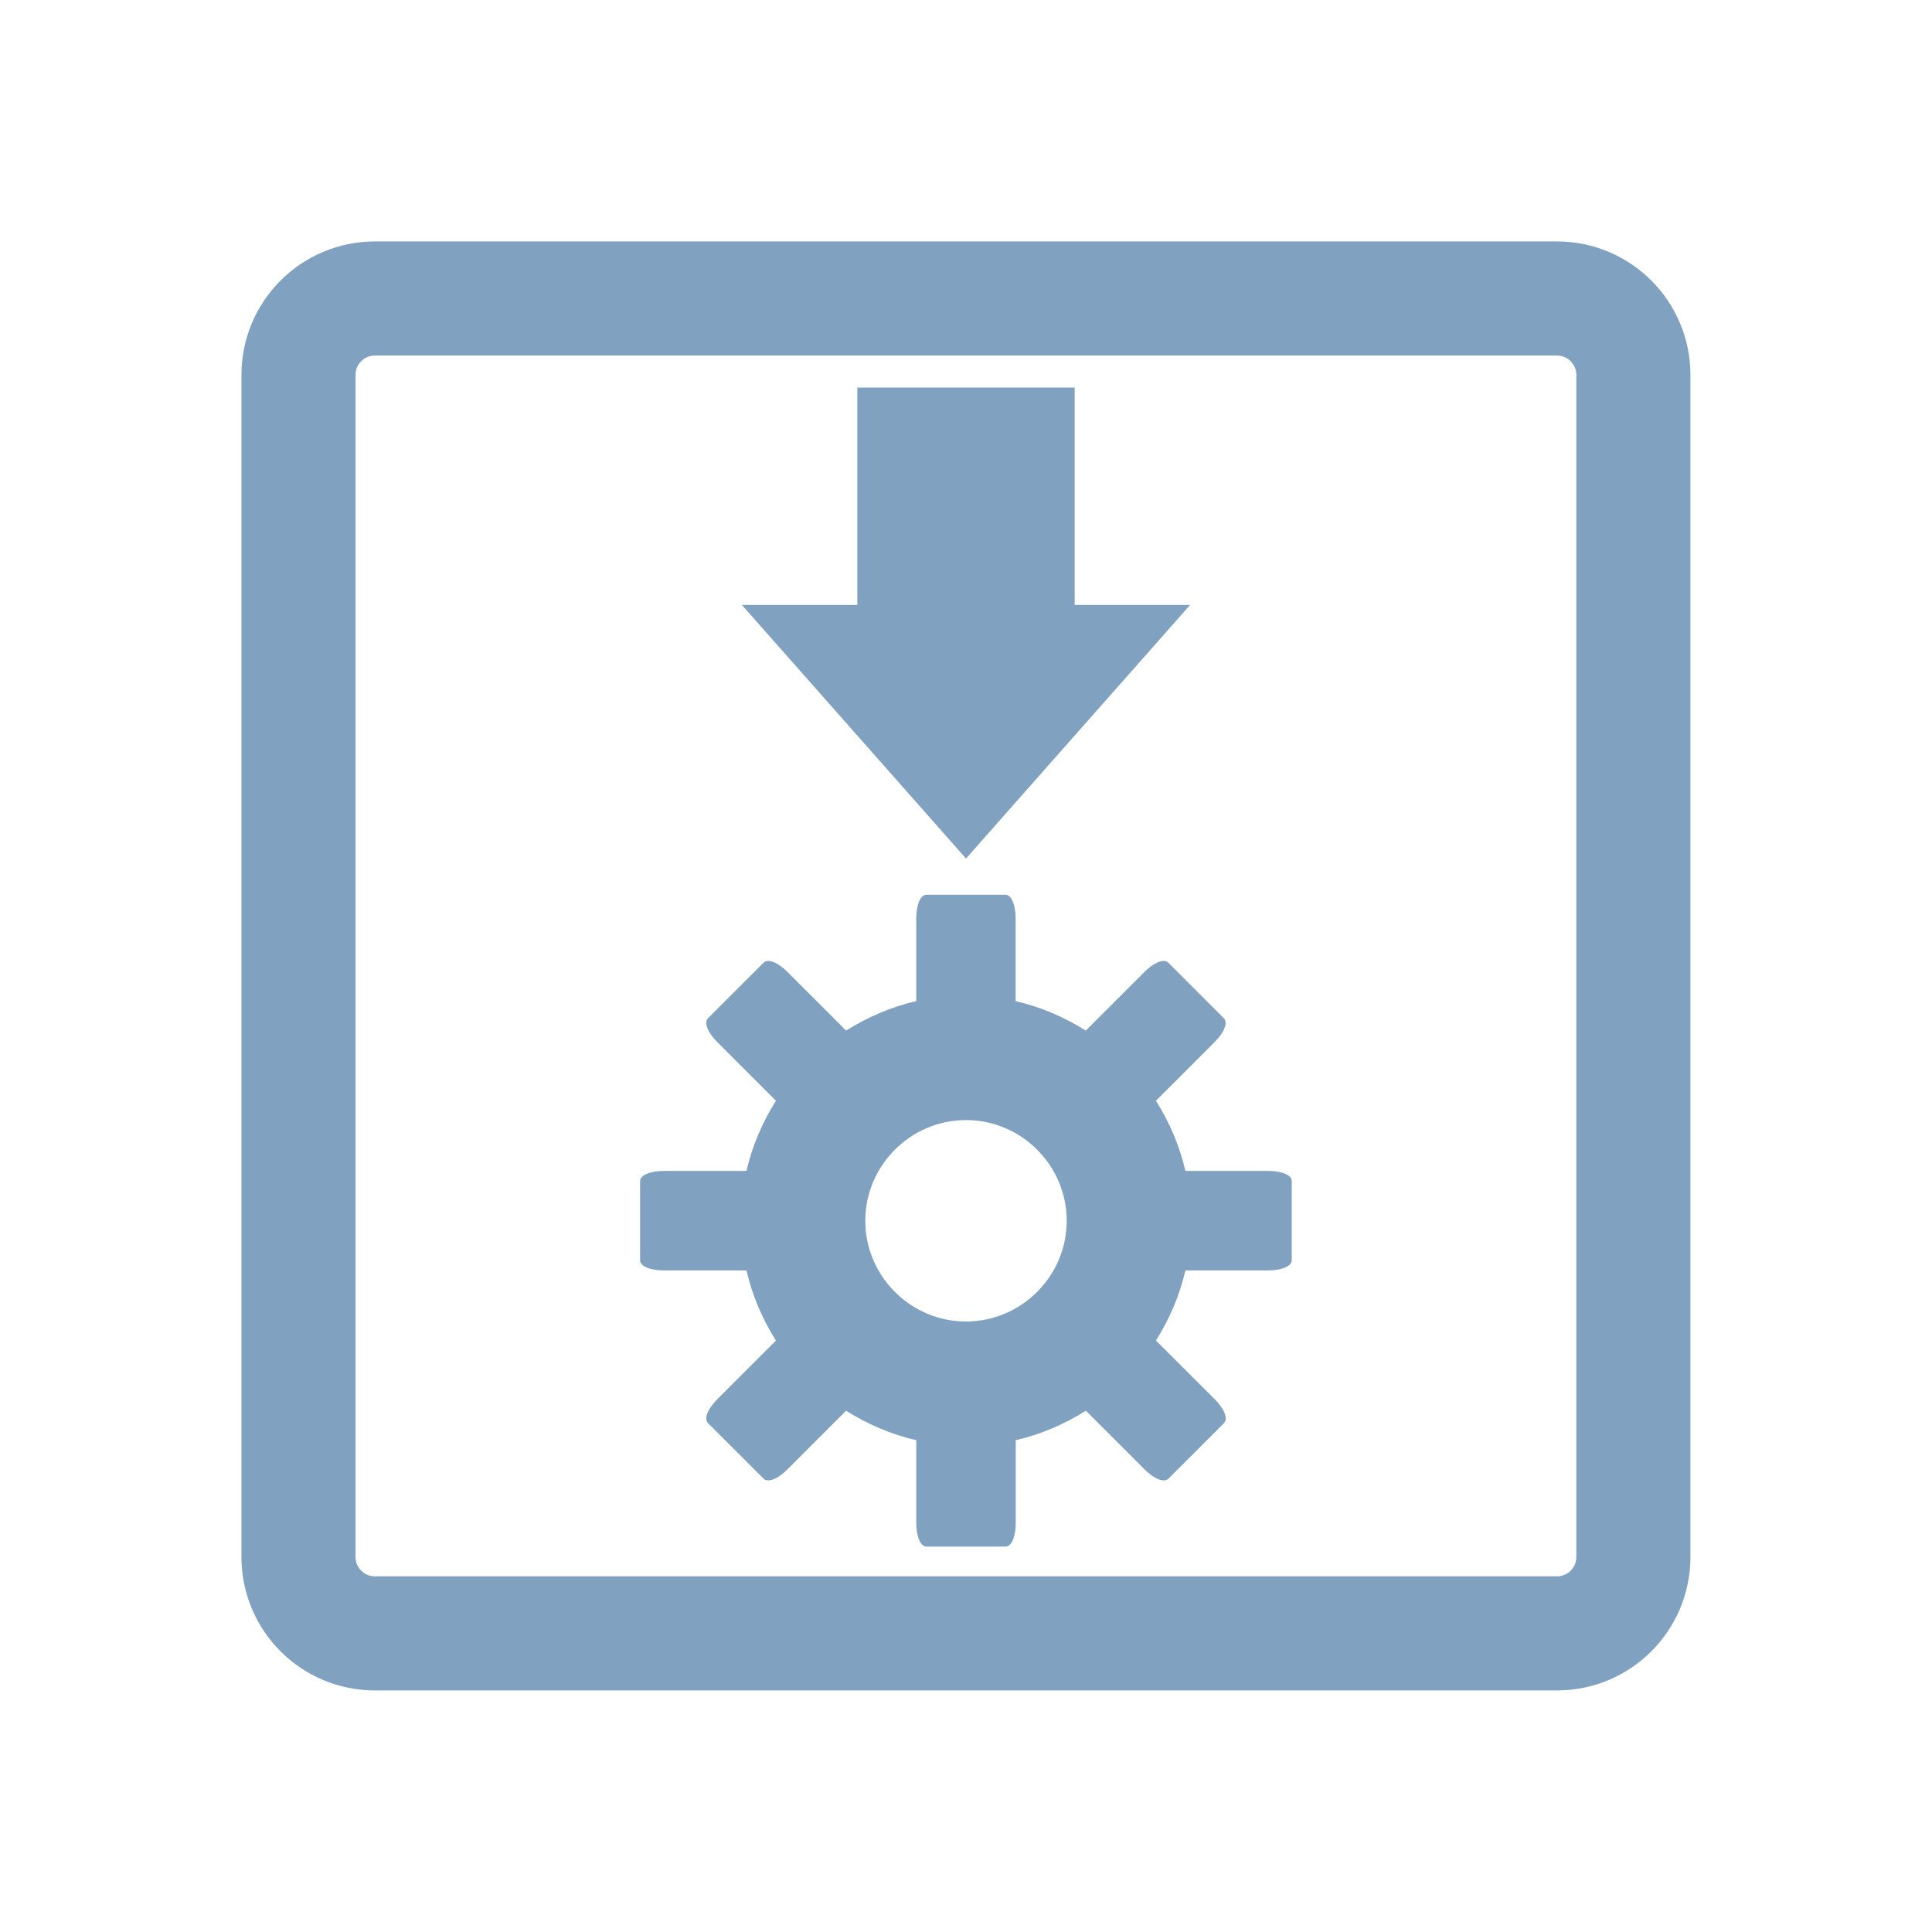
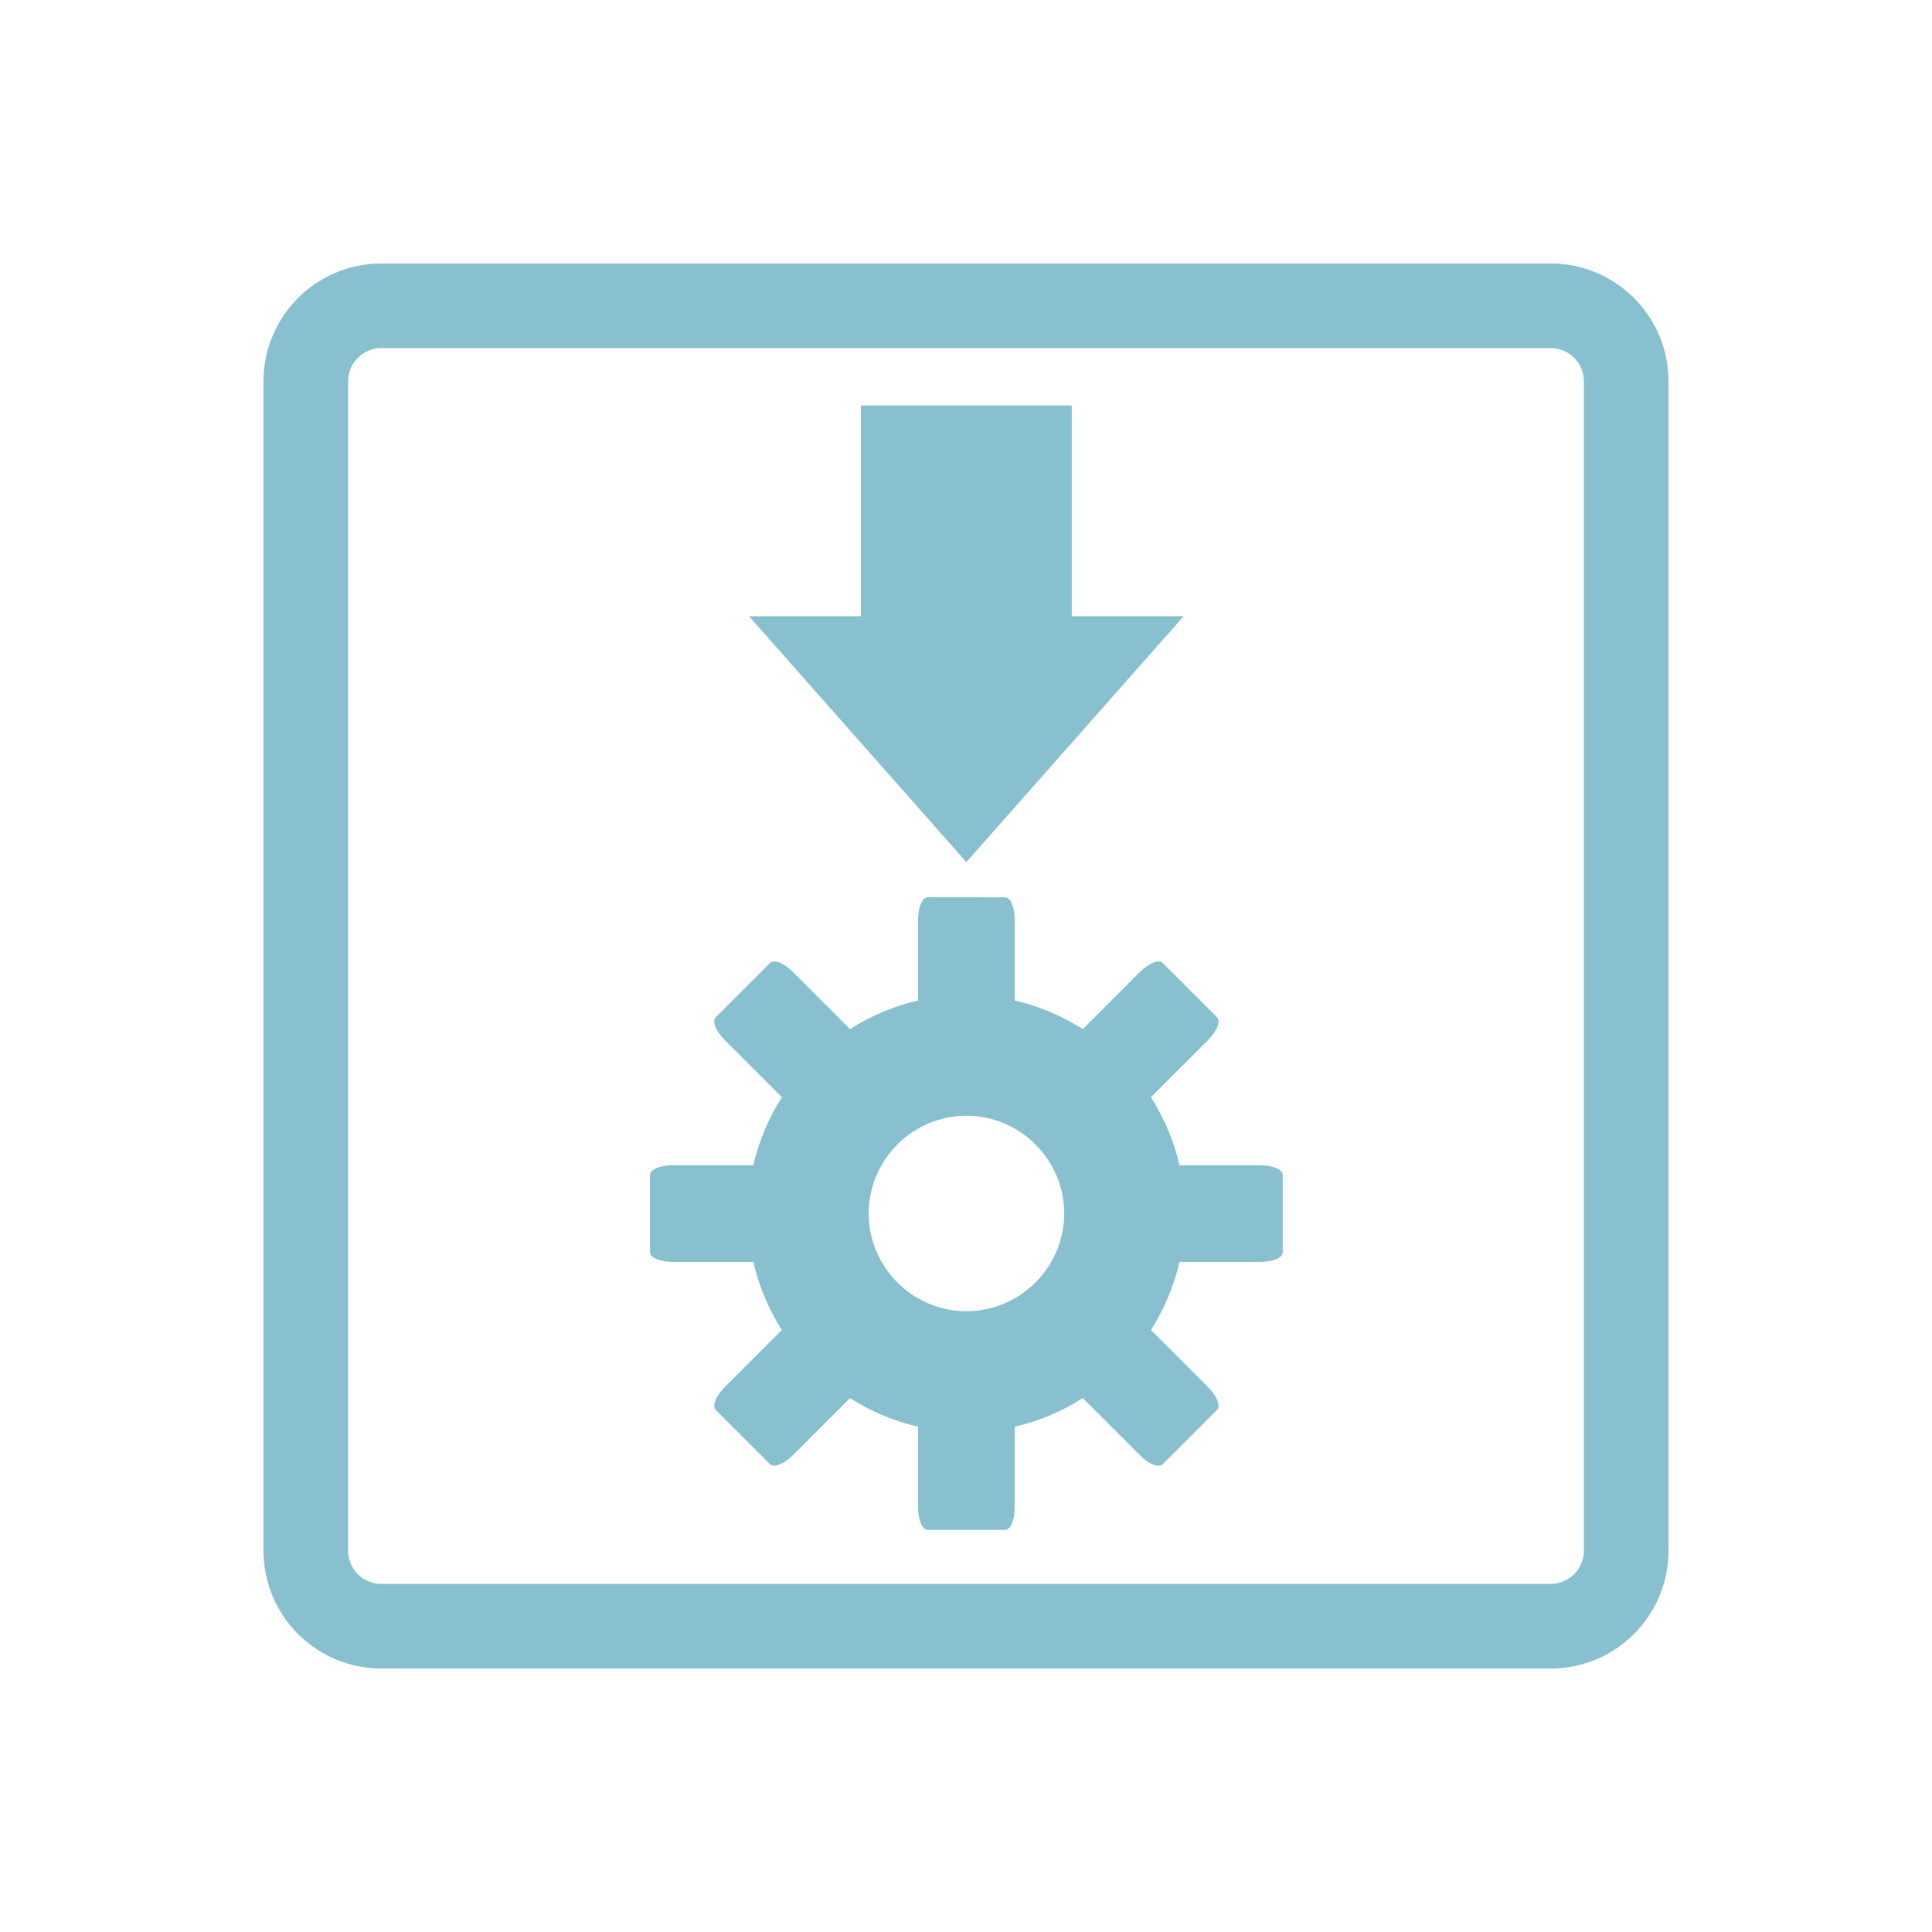
- <svg xmlns="http://www.w3.org/2000/svg" width="16" height="16" version="1.1" viewBox="0 0 16 16">
-   <rect x="2.472" y="2.472" width="11.055" height="11.055" rx=".633" ry=".633" fill="none" stroke="#81a1c1" stroke-linecap="round" stroke-linejoin="round" stroke-width=".945" />
-   <path d="m7.1 3.21v1.8h-0.956l1.856 2.1 1.856-2.1h-0.956v-1.8z" fill="#81a1c1" />
-   <path d="m7.672 7.41c-0.052 0-0.084 0.088-0.084 0.197v0.684c-0.209 0.048-0.405 0.133-0.581 0.244l-0.487-0.487c-0.077-0.077-0.16-0.112-0.197-0.075l-0.459 0.459c-0.037 0.037-0.002 0.12 0.075 0.197l0.487 0.487c-0.111 0.176-0.196 0.372-0.244 0.581h-0.684c-0.108 0-0.197 0.033-0.197 0.084v0.656c0 0.052 0.088 0.084 0.197 0.084h0.684c0.048 0.209 0.133 0.405 0.244 0.581l-0.487 0.487c-0.077 0.077-0.112 0.16-0.075 0.197l0.459 0.459c0.037 0.037 0.12 0.002 0.197-0.075l0.487-0.487c0.176 0.111 0.372 0.196 0.581 0.244v0.684c0 0.108 0.033 0.197 0.084 0.197h0.656c0.052 0 0.084-0.088 0.084-0.197v-0.684c0.209-0.048 0.405-0.133 0.581-0.244l0.487 0.487c0.077 0.077 0.16 0.112 0.197 0.075l0.459-0.459c0.037-0.037 0.002-0.12-0.075-0.197l-0.488-0.487c0.111-0.176 0.196-0.372 0.244-0.581h0.684c0.108 0 0.197-0.033 0.197-0.084v-0.656c0-0.052-0.088-0.084-0.197-0.084h-0.684c-0.048-0.209-0.133-0.405-0.244-0.581l0.487-0.487c0.077-0.077 0.112-0.16 0.075-0.197l-0.459-0.459c-0.037-0.037-0.12-0.002-0.197 0.075l-0.487 0.487c-0.176-0.111-0.372-0.196-0.581-0.244v-0.684c0-0.108-0.033-0.197-0.084-0.197zm0.328 1.866c0.459 0 0.834 0.376 0.834 0.834 0 0.459-0.376 0.834-0.834 0.834-0.459 0-0.834-0.376-0.834-0.834 0-0.459 0.376-0.834 0.834-0.834z" fill="#81a1c1" />
+ <svg xmlns="http://www.w3.org/2000/svg" width="22" height="22" version="1.1" viewBox="0 0 22 22">
+   <rect x="3.482" y="3.482" width="15.036" height="15.036" rx=".861" ry=".861" fill="none" stroke="#88c0d0" stroke-linecap="round" stroke-linejoin="round" stroke-width=".964" />
+   <path d="m9.804 4.617v2.4h-1.275l2.475 2.8 2.475-2.8h-1.275v-2.4z" fill="#88c0d0" />
+   <path d="m10.567 10.217c-0.069 0-0.113 0.118-0.113 0.263v0.913c-0.278 0.063-0.541 0.177-0.775 0.325l-0.65-0.65c-0.102-0.102-0.214-0.149-0.263-0.1l-0.613 0.613c-0.049 0.049-0.002 0.16 0.1 0.263l0.65 0.65c-0.148 0.234-0.262 0.497-0.325 0.775h-0.913c-0.145 0-0.263 0.043-0.263 0.113v0.875c0 0.069 0.118 0.113 0.263 0.113h0.913c0.063 0.278 0.177 0.541 0.325 0.775l-0.65 0.65c-0.102 0.102-0.149 0.214-0.1 0.263l0.613 0.613c0.049 0.049 0.16 0 0.263-0.1l0.65-0.65c0.234 0.148 0.497 0.262 0.775 0.325v0.912c0 0.144 0.043 0.263 0.113 0.263h0.875c0.069 0 0.113-0.118 0.113-0.263v-0.912c0.278-0.063 0.541-0.177 0.775-0.325l0.65 0.65c0.102 0.102 0.214 0.149 0.263 0.1l0.613-0.613c0.049-0.049 0.002-0.16-0.1-0.263l-0.65-0.65c0.148-0.234 0.262-0.497 0.325-0.775h0.913c0.145 0 0.263-0.043 0.263-0.113v-0.875c0-0.069-0.118-0.113-0.263-0.113h-0.913c-0.063-0.278-0.177-0.541-0.325-0.775l0.65-0.65c0.102-0.102 0.149-0.214 0.1-0.263l-0.613-0.613c-0.049-0.049-0.16 0-0.263 0.1l-0.65 0.65c-0.234-0.148-0.497-0.262-0.775-0.325v-0.912c0-0.144-0.043-0.263-0.113-0.263zm0.438 2.488c0.611 0 1.113 0.501 1.113 1.113 0 0.611-0.501 1.113-1.113 1.113-0.611 0-1.113-0.501-1.113-1.113 0-0.612 0.501-1.113 1.113-1.113z" fill="#88c0d0" />
</svg>
